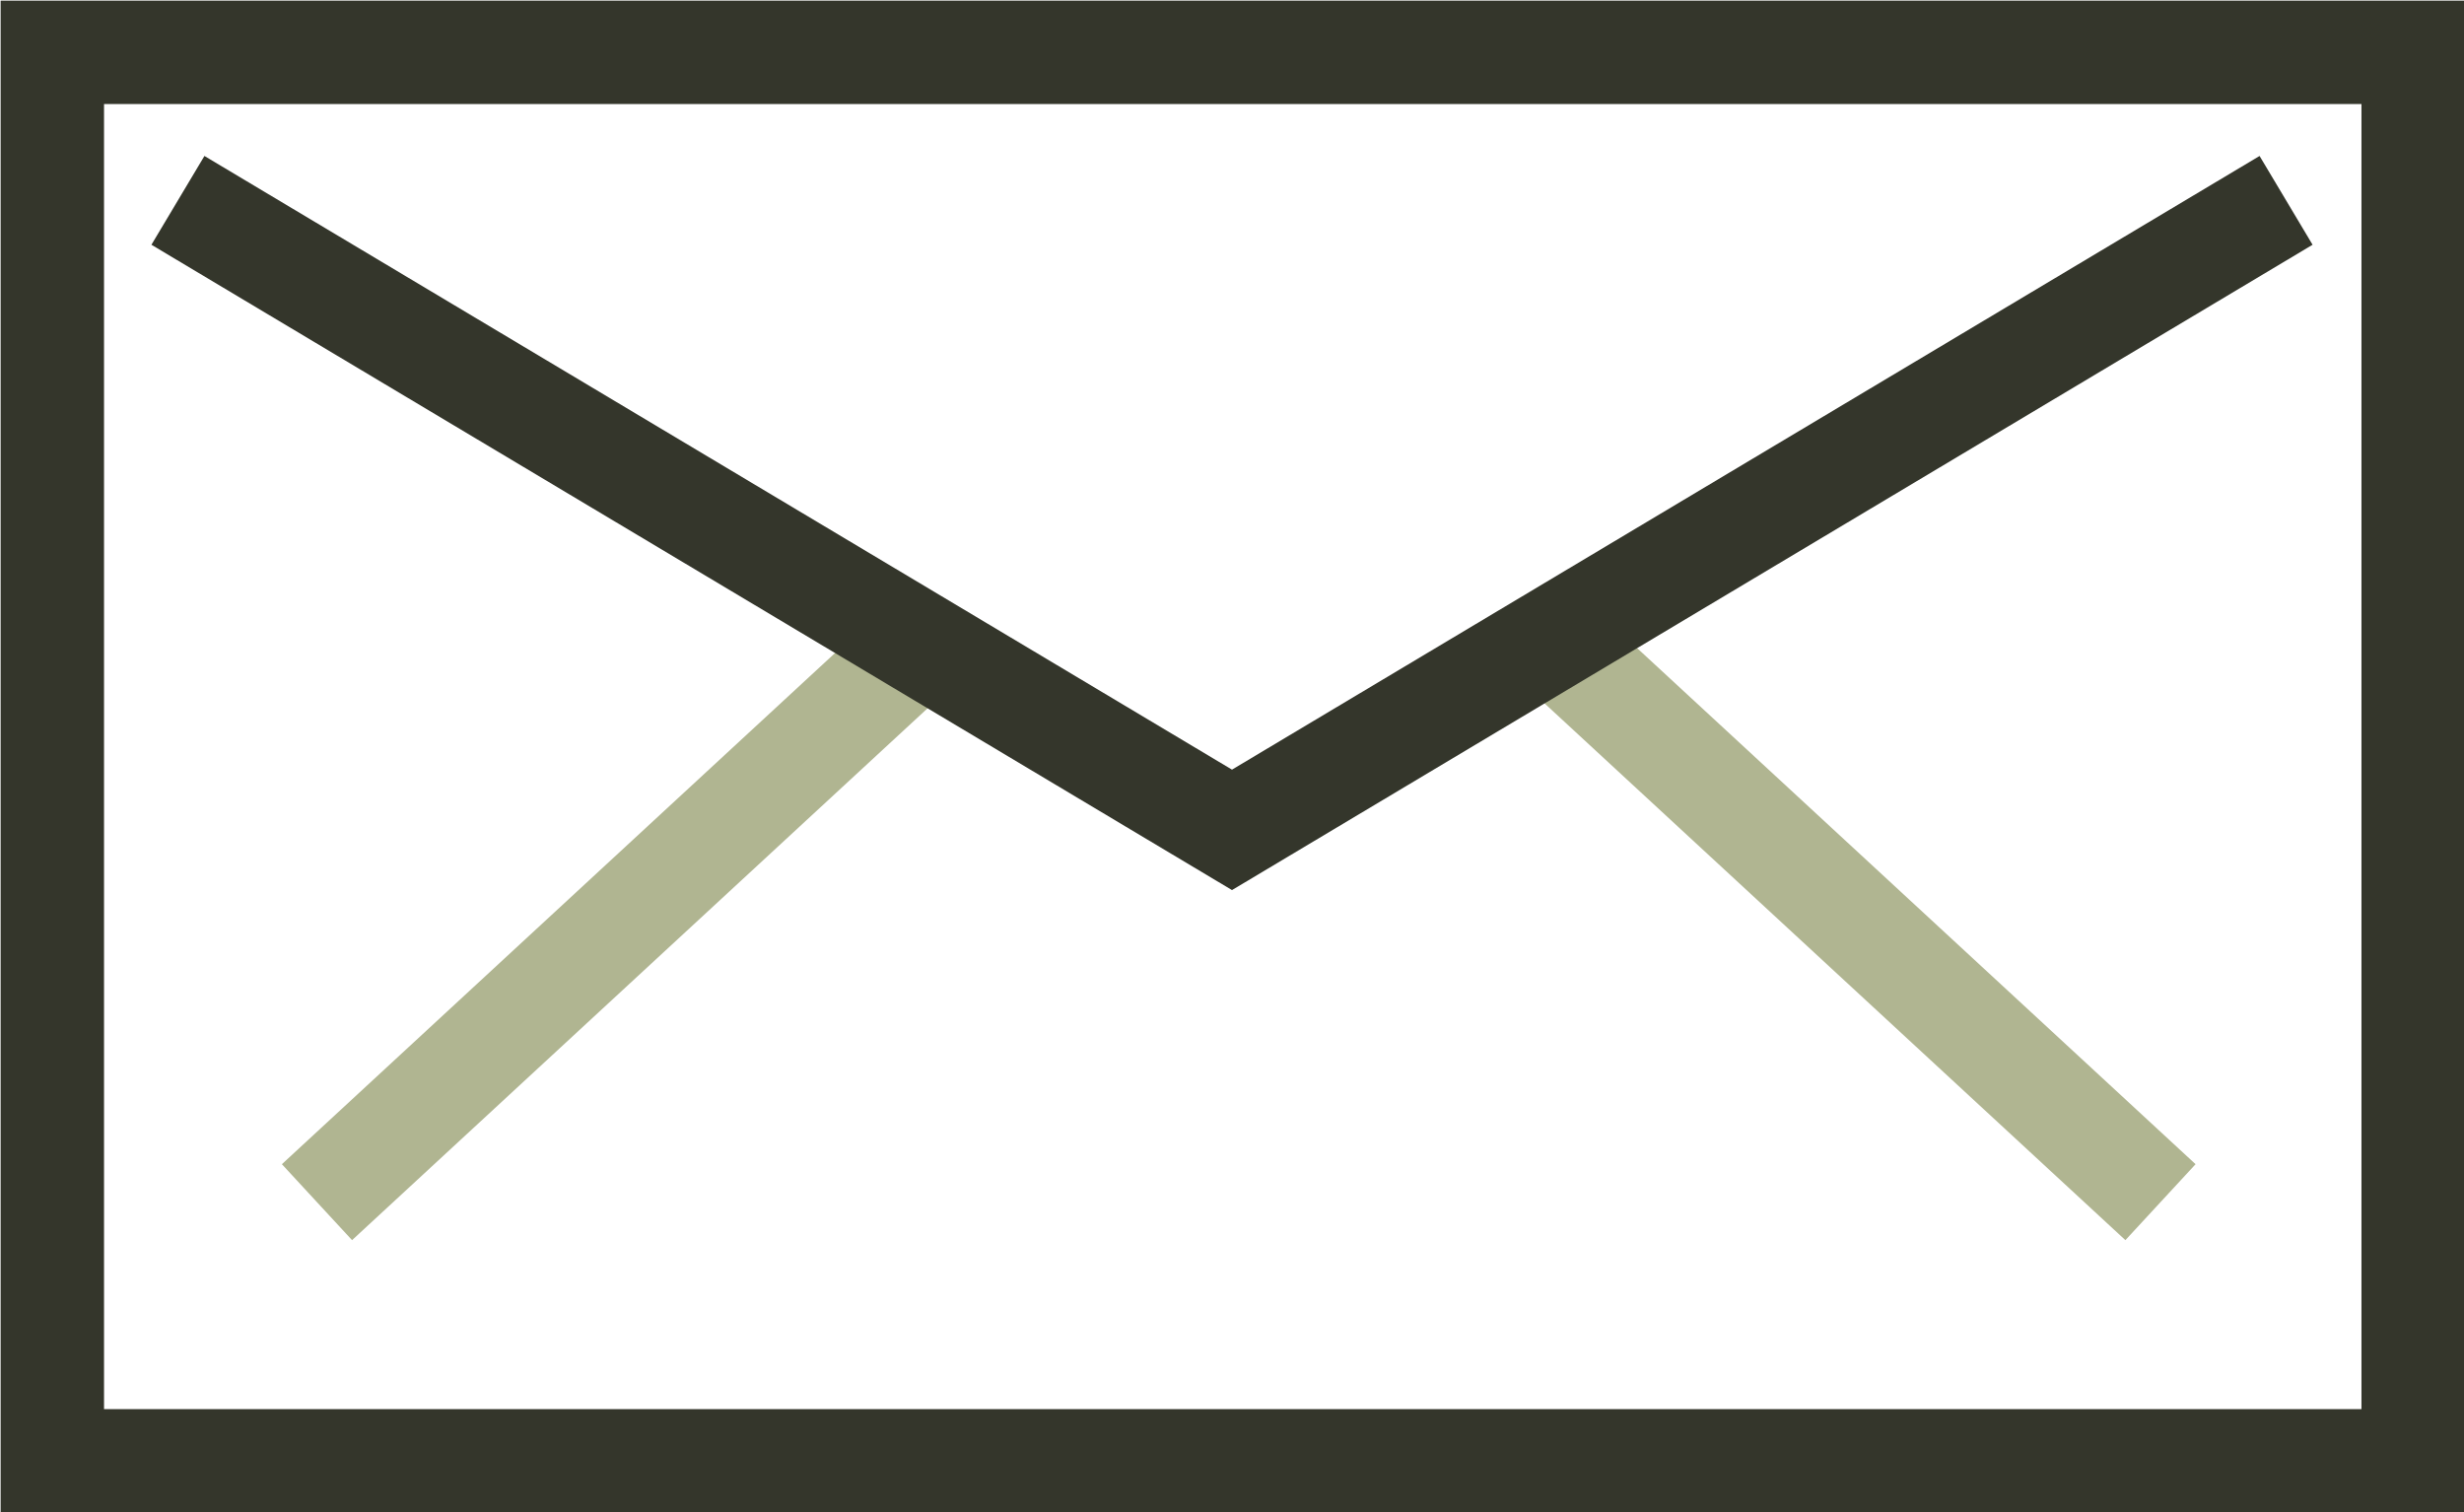
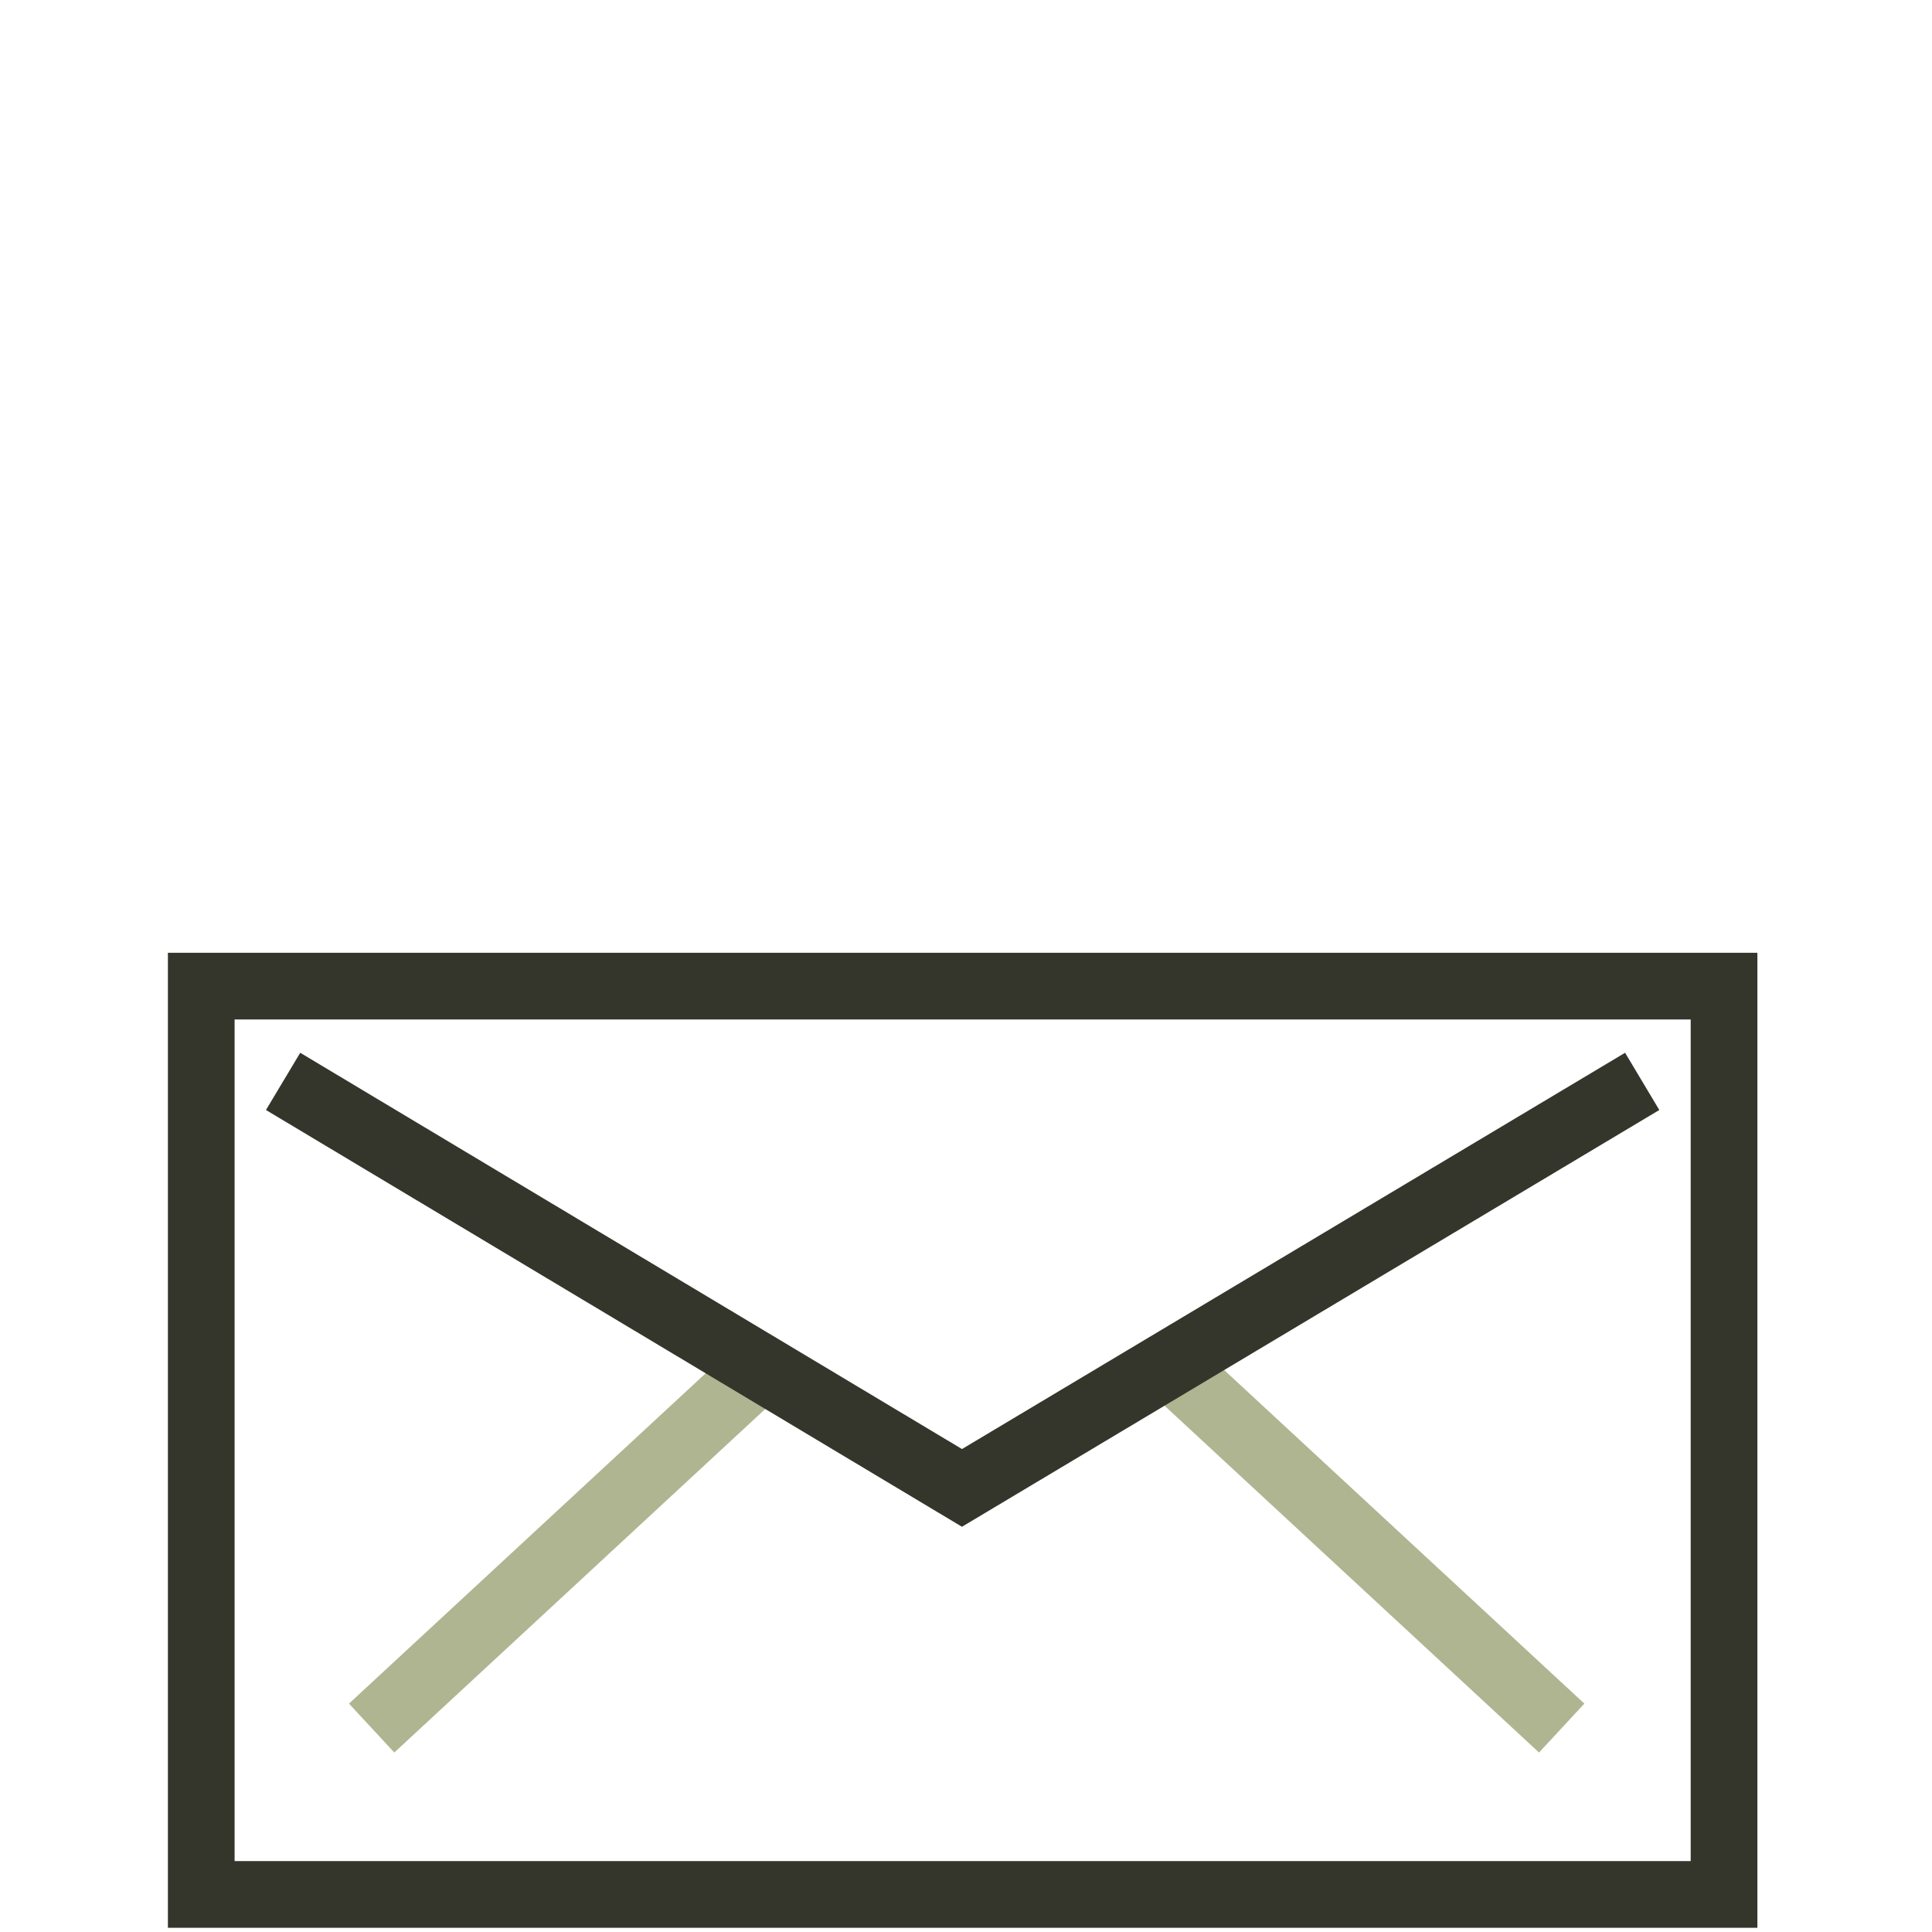
- <svg xmlns="http://www.w3.org/2000/svg" version="1.1" id="Layer_1" x="0px" y="0px" width="164.8px" height="101.1px" viewBox="0 0 164.8 101.1" style="enable-background:new 0 0 164.8 101.1;" xml:space="preserve">
+ <svg xmlns="http://www.w3.org/2000/svg" version="1.1" id="Layer_1" x="0px" y="0px" width="144px" height="144px" viewBox="10.4 -21.4 144 144" enable-background="new 10.4 -21.4 144 144" xml:space="preserve">
  <g>
-     <rect x="3.5" y="3.5" style="fill:none;stroke:#34362B;stroke-width:6.916;stroke-miterlimit:10;" width="157.9" height="94.2" />
-     <line style="fill:none;stroke:#B0B591;stroke-width:6.916;stroke-miterlimit:10;" x1="105" y1="43.9" x2="144.5" y2="80.4" />
-     <line style="fill:none;stroke:#B0B591;stroke-width:6.916;stroke-miterlimit:10;" x1="60.7" y1="43.9" x2="21.2" y2="80.4" />
-     <polyline style="fill:none;stroke:#34362B;stroke-width:6.916;stroke-miterlimit:10;" points="152.9,13.4 82.4,55.5 11.9,13.4     " />
+     <rect x="25.4" y="52.1" fill="none" stroke="#34362B" stroke-width="4.971" stroke-miterlimit="10" width="113.5" height="67.7" />
+     <line fill="none" stroke="#B0B591" stroke-width="4.971" stroke-miterlimit="10" x1="98.4" y1="81.1" x2="126.8" y2="107.4" />
+     <line fill="none" stroke="#B0B591" stroke-width="4.971" stroke-miterlimit="10" x1="66.5" y1="81.1" x2="38.1" y2="107.4" />
+     <polyline fill="none" stroke="#34362B" stroke-width="4.971" stroke-miterlimit="10" points="132.8,59.2 82.1,89.5 31.5,59.2  " />
  </g>
</svg>
